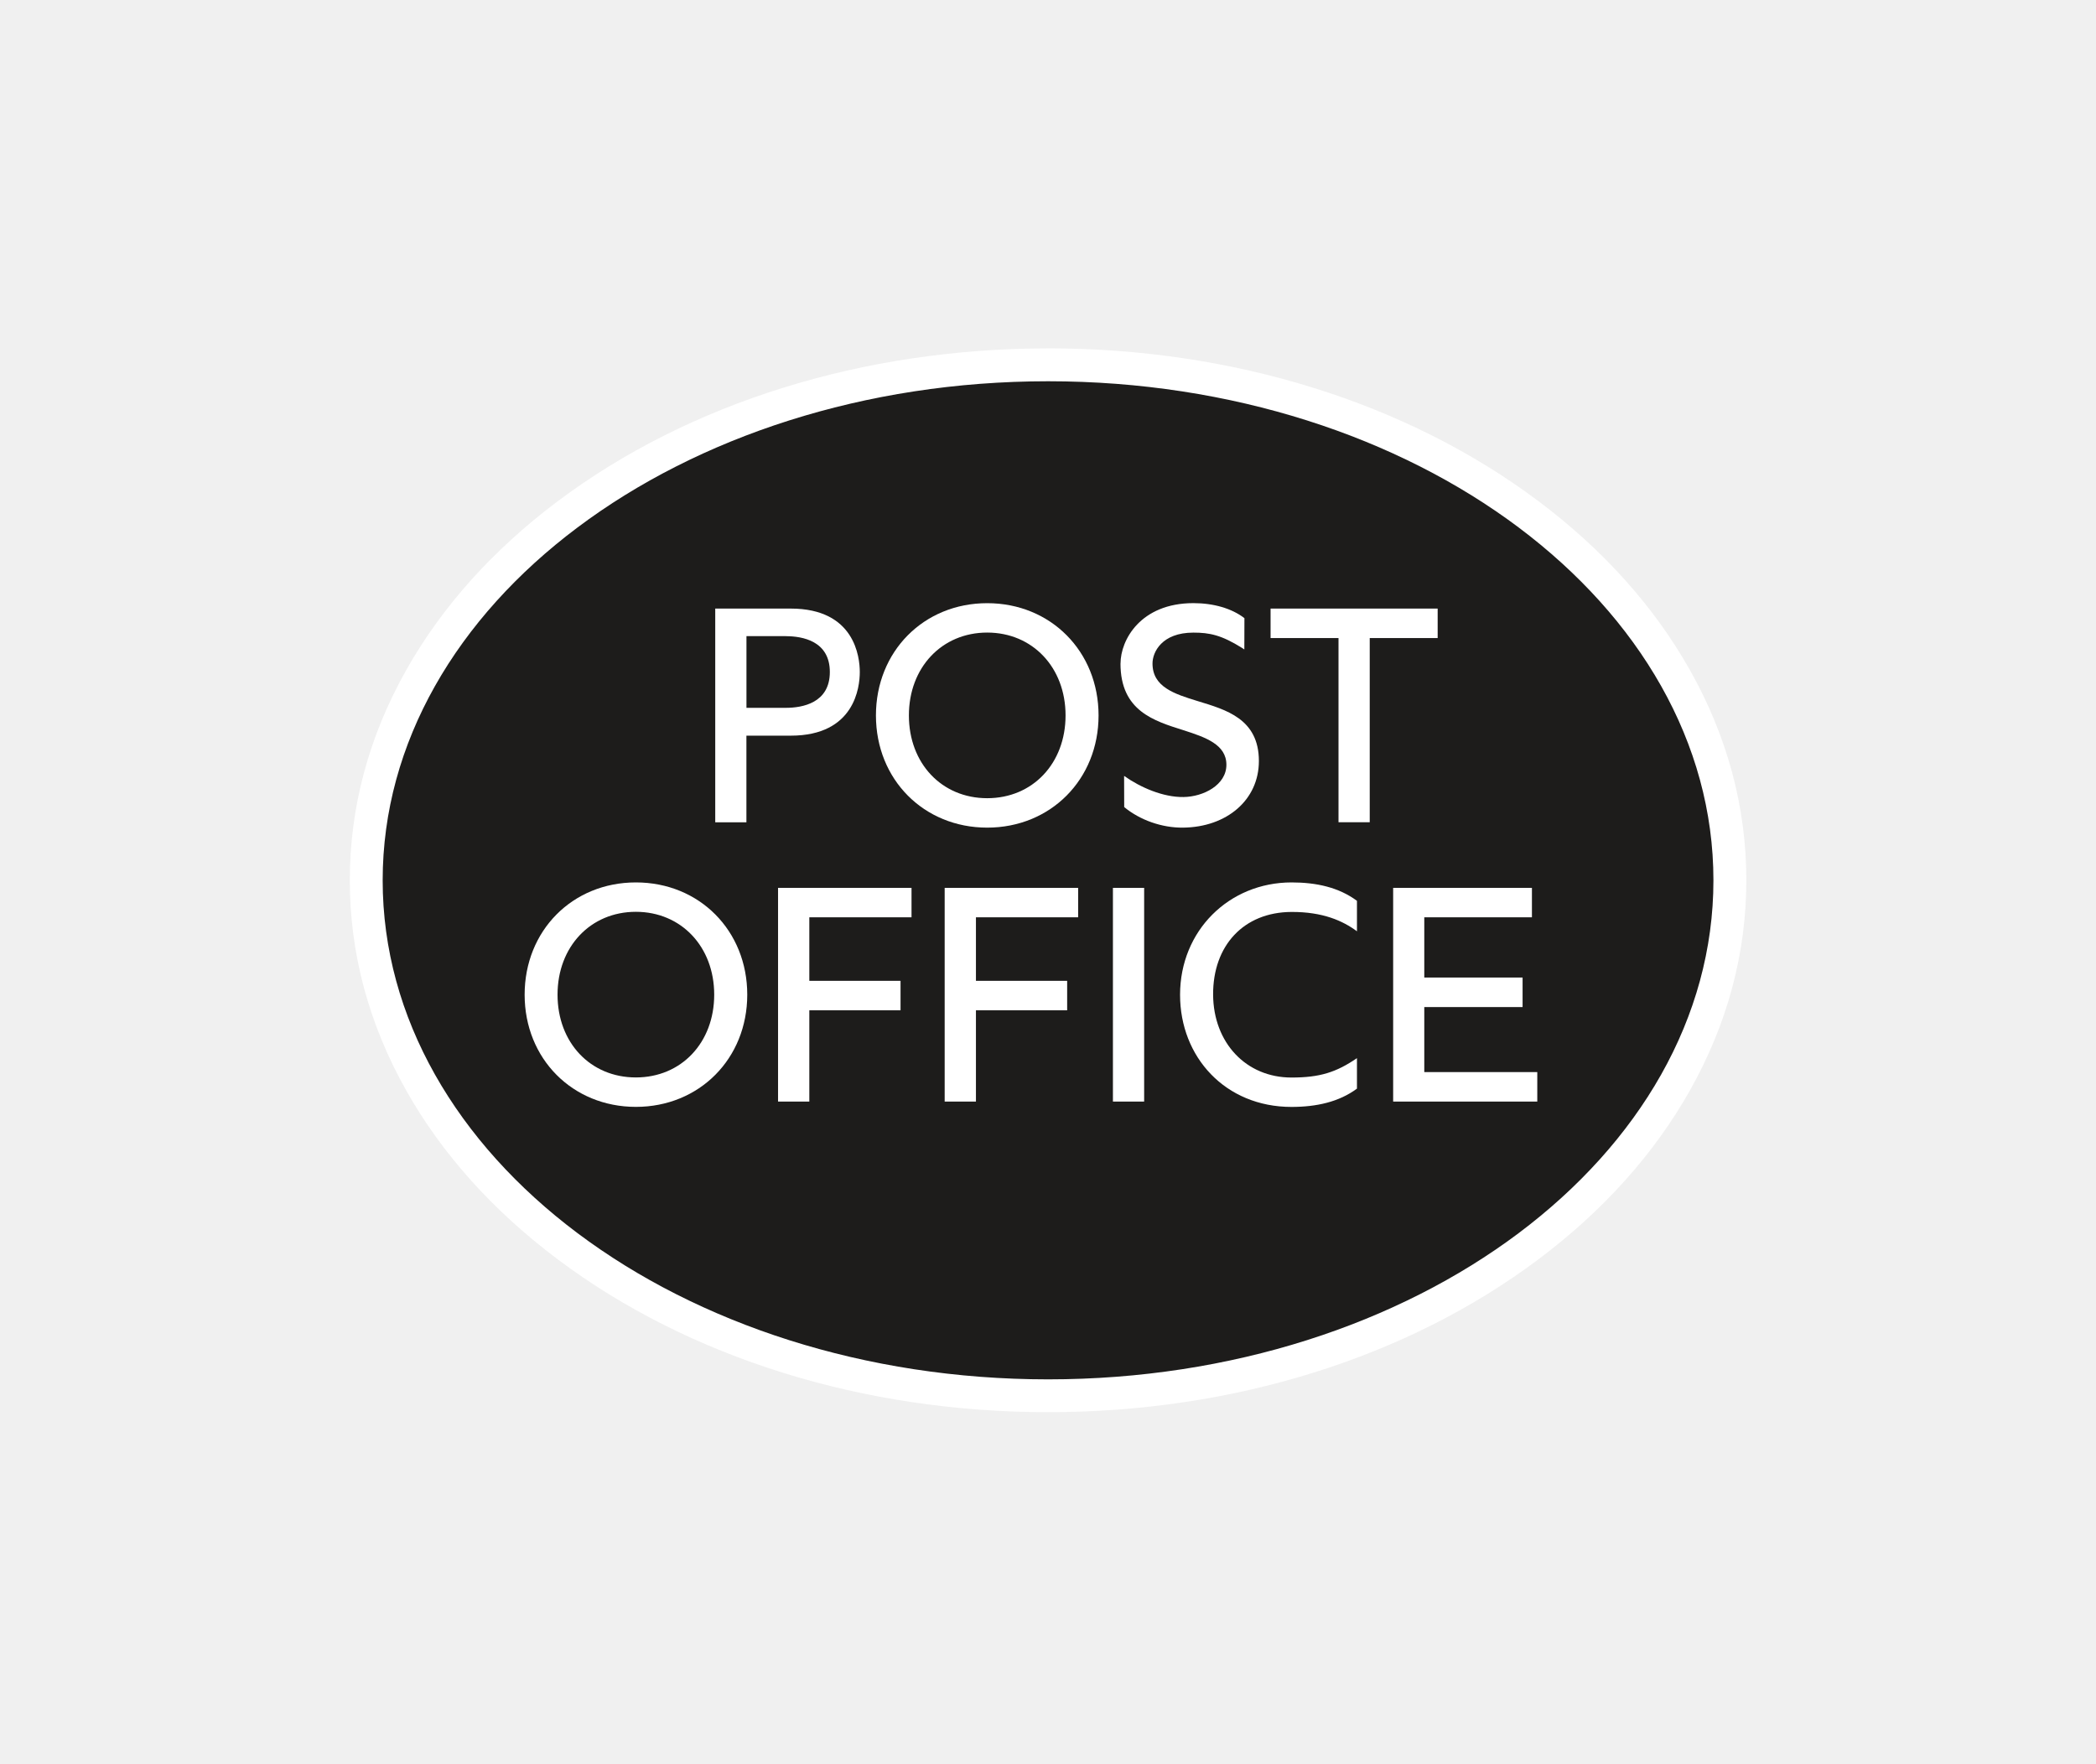
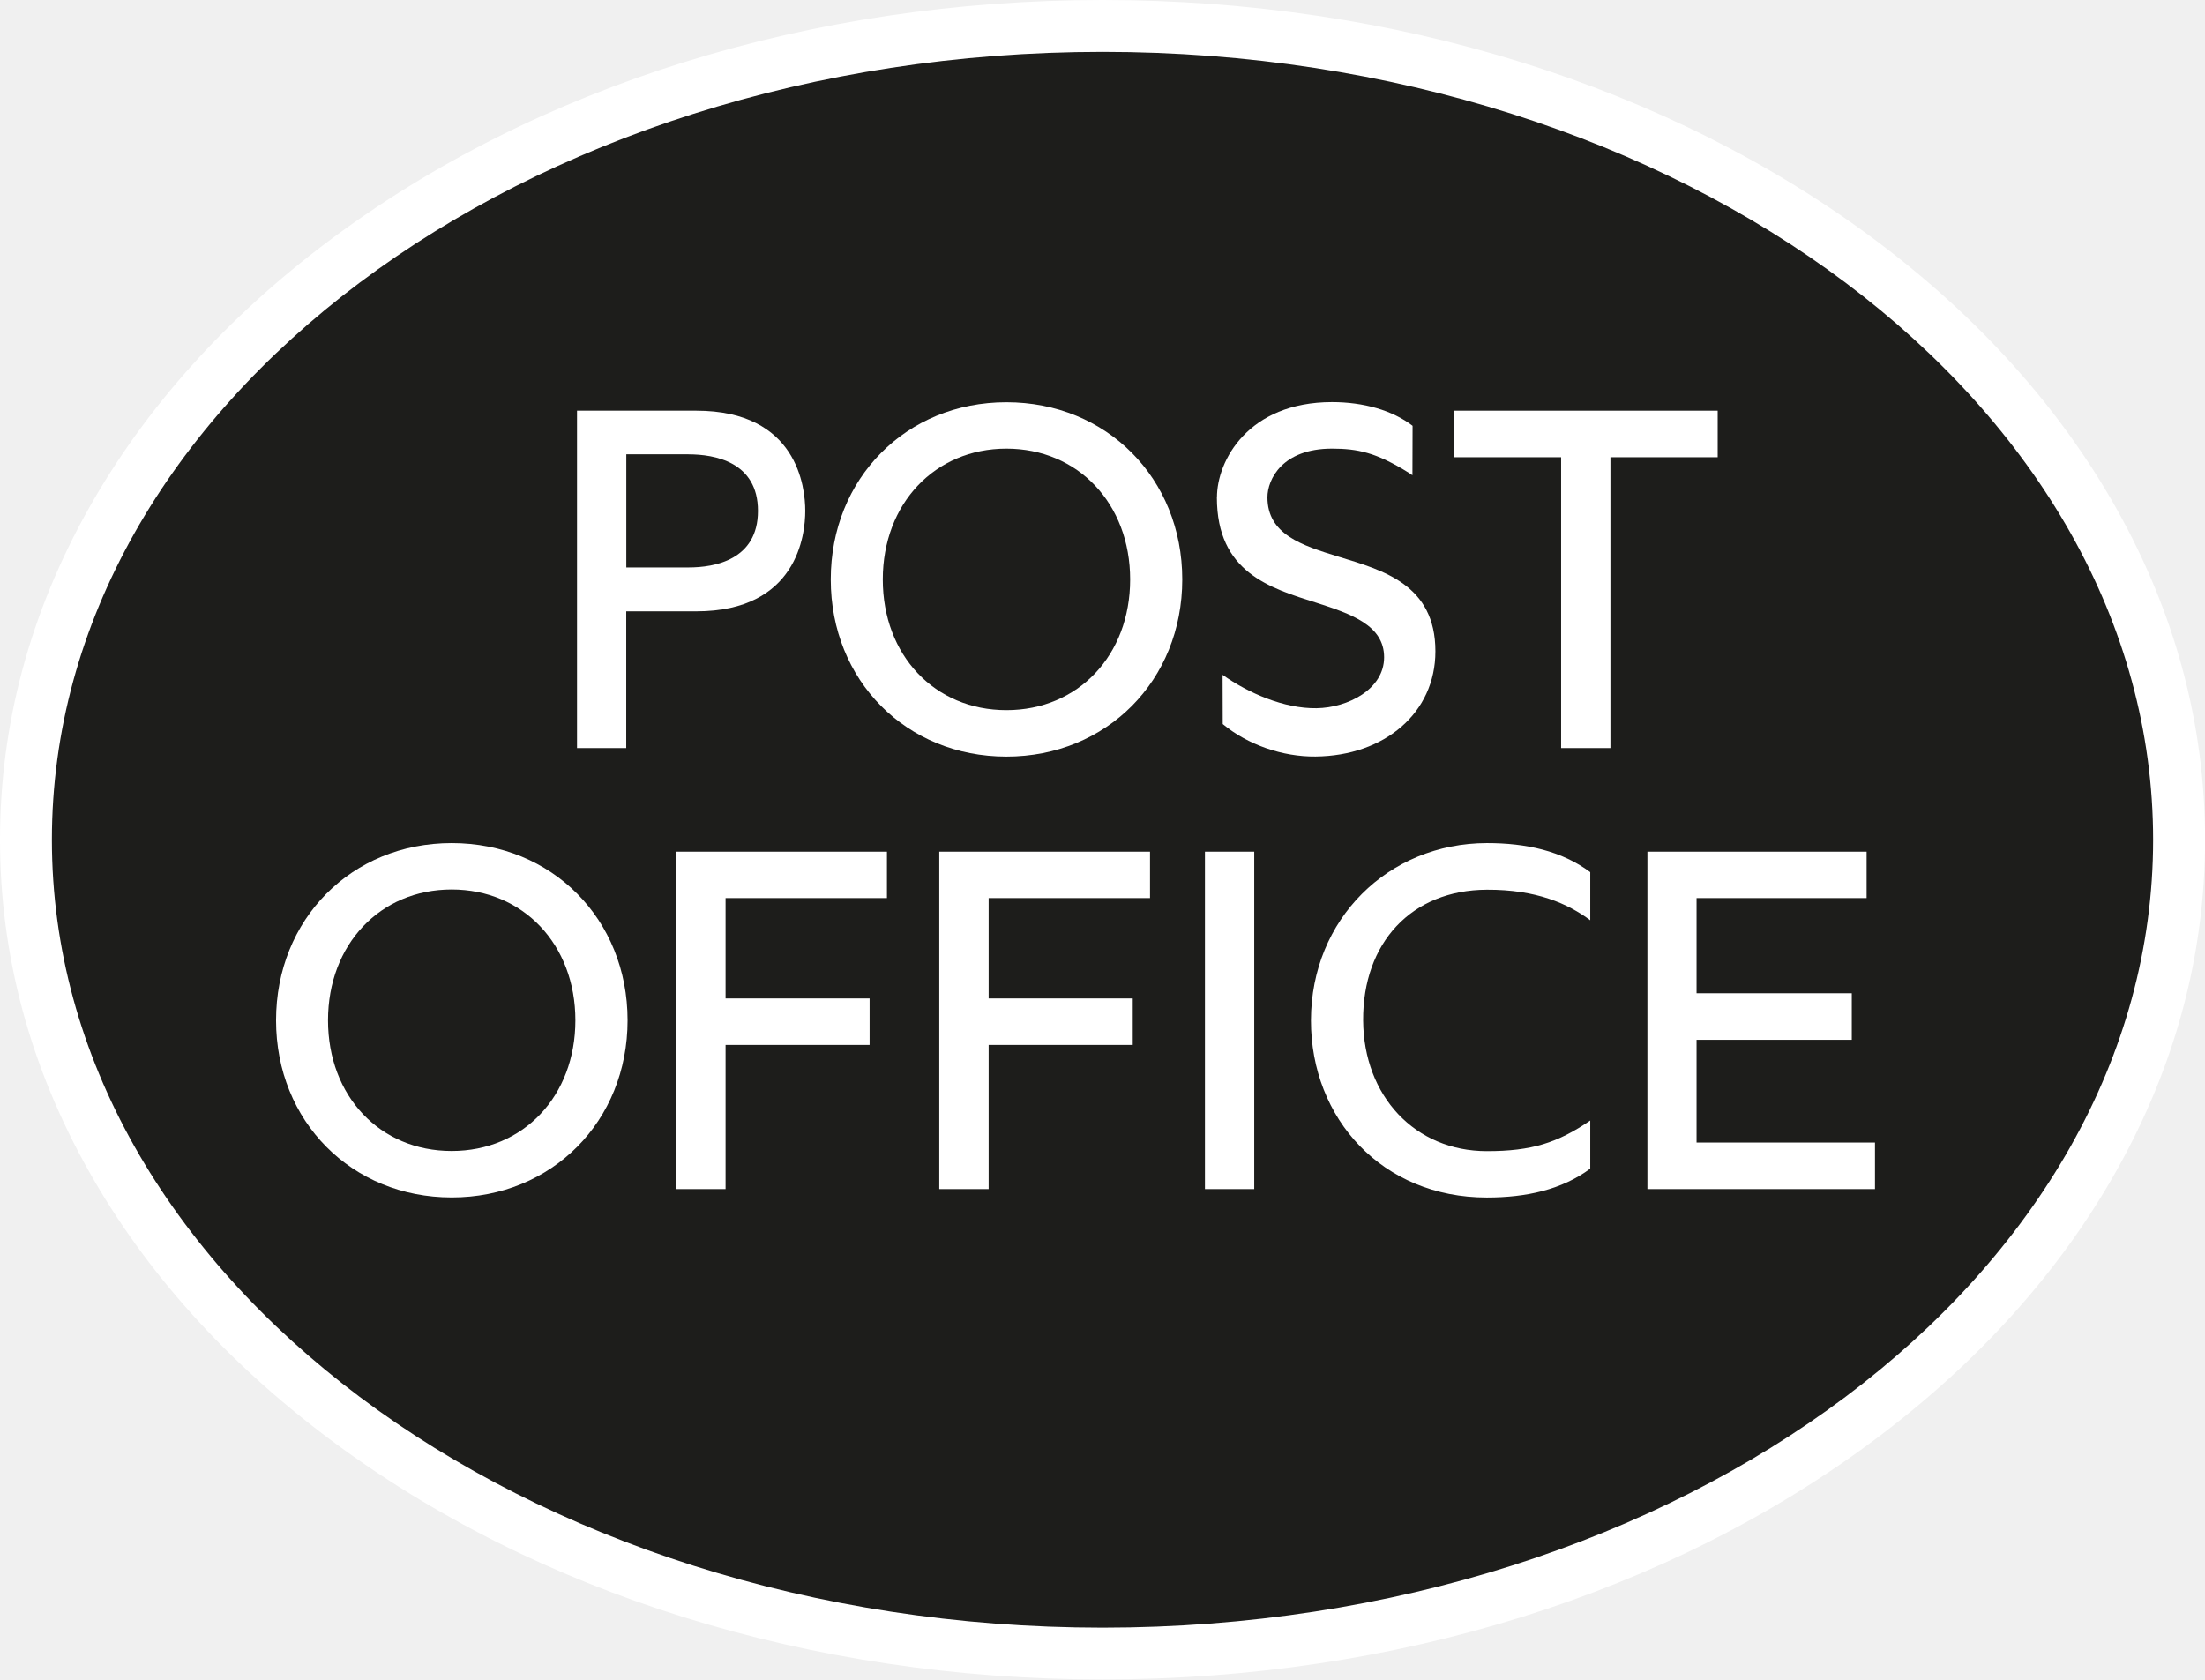
- <svg xmlns="http://www.w3.org/2000/svg" role="img" viewBox="0 0 446.46 375.59">
+ <svg xmlns="http://www.w3.org/2000/svg" id="Layer_2" data-name="Layer 2" viewBox="0 0 297.46 226.6">
  <defs>
-     <style>.cls-1{fill:none;}.cls-2,.cls-3{fill:#fff;}.cls-2,.cls-4{fill-rule:evenodd;}.cls-4{fill:#1d1c1b;}</style>
+     <style>.cls-1 {fill: #1d1d1b;}.cls-1, .cls-2 {fill-rule: evenodd;}.cls-2, .cls-3 {fill: #fff;}</style>
  </defs>
-   <path class="cls-4" d="M223.25,297.31c-80.09,0-145.24-49.26-145.24-109.8s65.15-109.8,145.24-109.8,145.22,49.26,145.22,109.8-65.15,109.8-145.22,109.8Z" />
-   <path class="cls-3" d="M223.25,81.21c78.28,0,141.72,47.58,141.72,106.3s-63.45,106.3-141.72,106.3-141.74-47.59-141.74-106.3,63.47-106.3,141.74-106.3M223.25,74.21c-39.36,0-76.44,11.55-104.42,32.53-13.8,10.35-24.66,22.44-32.28,35.95-7.99,14.17-12.04,29.25-12.04,44.82s4.05,30.65,12.04,44.81c7.62,13.51,18.48,25.6,32.28,35.95,27.98,20.98,65.06,32.53,104.42,32.53s76.45-11.55,104.42-32.54c13.8-10.35,24.65-22.44,32.27-35.95,7.99-14.17,12.04-29.24,12.04-44.81s-4.05-30.65-12.04-44.82c-7.62-13.51-18.47-25.6-32.27-35.95-27.97-20.98-65.05-32.53-104.42-32.53h0Z" />
-   <path class="cls-2" d="M251.36,211.87c.02-13.64,10.42-23.89,23.73-23.91,5.3,0,10.06,1.04,13.95,3.92v6.49c-3-2.23-7.28-4.15-13.95-4.12-10.17.04-16.75,7.16-16.69,17.64.07,10.22,7.01,17.63,16.69,17.63,6.04,0,9.53-1.11,13.95-4.13v6.49c-3.84,2.85-8.65,3.9-13.95,3.9-14.09,0-23.74-10.62-23.73-23.9" />
-   <polygon class="cls-2" points="296.75 189.12 296.75 234.64 327.45 234.64 327.45 228.36 303.38 228.36 303.38 214.51 324.32 214.51 324.32 208.22 303.38 208.22 303.38 195.39 326.31 195.39 326.31 189.12 296.75 189.12" />
-   <rect class="cls-3" x="237.06" y="189.12" width="6.65" height="45.52" />
-   <polygon class="cls-2" points="165.73 189.12 165.73 234.64 172.39 234.64 172.39 215.2 191.82 215.2 191.82 208.92 172.39 208.92 172.39 195.39 194.16 195.39 194.16 189.12 165.73 189.12" />
-   <path class="cls-2" d="M118.76,211.87c0-10.23,7.03-17.65,16.68-17.65s16.69,7.42,16.69,17.65-7.01,17.63-16.69,17.63-16.68-7.41-16.68-17.63M111.75,211.87c0,13.64,10.19,23.9,23.7,23.9s23.72-10.27,23.72-23.9-10.18-23.91-23.72-23.91-23.7,10.29-23.7,23.91" />
-   <polygon class="cls-2" points="201.22 189.12 201.22 234.64 207.88 234.64 207.88 215.2 227.31 215.2 227.31 208.92 207.88 208.92 207.88 195.39 229.65 195.39 229.65 189.12 201.22 189.12" />
-   <path class="cls-2" d="M238.67,141.33c0,10.12,7.15,12.23,13.45,14.22,4.66,1.5,9.11,3.03,9.11,7.35s-4.91,6.81-9.11,6.87c-4.36.07-9.19-2.03-12.68-4.5l.02,6.64c3.37,2.79,8.07,4.43,12.52,4.38,9.34-.09,16.17-5.91,16.17-14.19,0-9.01-7.05-10.93-13.02-12.76-5.05-1.54-9.64-3.04-9.64-8.02,0-2.43,2.01-6.57,8.7-6.57,3.45,0,5.98.51,10.4,3.28l.46.31.02-6.67c-2.71-2.09-6.61-3.2-10.87-3.2-11.31.01-15.52,7.9-15.52,12.85" />
-   <polygon class="cls-2" points="270.64 129.63 270.64 135.91 285.11 135.91 285.11 175.14 291.76 175.14 291.76 135.91 306.23 135.91 306.23 129.63 270.64 129.63" />
-   <path class="cls-2" d="M193.6,152.39c0-10.23,7.03-17.65,16.68-17.65s16.69,7.42,16.69,17.65-7.01,17.63-16.69,17.63-16.68-7.41-16.68-17.63M186.58,152.39c0,13.64,10.19,23.9,23.7,23.9s23.72-10.27,23.72-23.9-10.19-23.91-23.72-23.91-23.7,10.29-23.7,23.91" />
-   <path class="cls-2" d="M167.4,135.51c3.49,0,9.36,1,9.36,7.63s-5.88,7.63-9.36,7.63h-8.4v-15.27h8.4ZM152.35,129.63v45.52h6.64v-18.45h9.44c13.65,0,14.71-10.37,14.71-13.55s-1.06-13.52-14.71-13.52h-16.08Z" />
-   <rect class="cls-1" width="446.46" height="375.59" />
+   <g id="PO_Logo_KL_NG_4C">
+     <g>
+       <g>
+         <path class="cls-1" d="M148.74,223.1C68.65,223.1,3.5,173.84,3.5,113.3S68.65,3.5,148.74,3.5s145.22,49.26,145.22,109.8-65.15,109.8-145.22,109.8Z" />
+         <path class="cls-3" d="M148.74,7c78.28,0,141.72,47.58,141.72,106.3s-63.45,106.3-141.72,106.3S7,172,7,113.3,70.47,7,148.74,7M148.74,0c-39.36,0-76.44,11.55-104.42,32.53-13.8,10.35-24.66,22.44-32.28,35.95C4.05,82.65,0,97.73,0,113.3s4.05,30.65,12.04,44.81c7.62,13.51,18.48,25.6,32.28,35.95,27.98,20.98,65.06,32.53,104.42,32.53s76.45-11.55,104.42-32.54c13.8-10.35,24.65-22.44,32.27-35.95,7.99-14.17,12.04-29.24,12.04-44.81s-4.05-30.65-12.04-44.82c-7.62-13.51-18.47-25.6-32.27-35.95C225.19,11.55,188.1,0,148.74,0h0Z" />
+       </g>
+       <g>
+         <path class="cls-2" d="M176.85,137.66c.02-13.64,10.42-23.89,23.73-23.91,5.3,0,10.06,1.04,13.95,3.92v6.49c-3-2.23-7.28-4.15-13.95-4.12-10.17.04-16.75,7.16-16.69,17.64.07,10.22,7.01,17.63,16.69,17.63,6.04,0,9.53-1.11,13.95-4.13v6.49c-3.84,2.85-8.65,3.9-13.95,3.9-14.09,0-23.74-10.62-23.73-23.9" />
+         <polygon class="cls-2" points="222.24 114.91 222.24 160.43 252.94 160.43 252.94 154.15 228.87 154.15 228.87 140.29 249.81 140.29 249.81 134.01 228.87 134.01 228.87 121.17 251.81 121.17 251.81 114.91 222.24 114.91" />
+         <rect class="cls-3" x="162.55" y="114.91" width="6.65" height="45.52" />
+         <polygon class="cls-2" points="91.22 114.91 91.22 160.43 97.88 160.43 97.88 140.98 117.31 140.98 117.31 134.71 97.88 134.71 97.88 121.17 119.65 121.17 119.65 114.91 91.22 114.91" />
+         <path class="cls-2" d="M44.25,137.66c0-10.23,7.03-17.65,16.68-17.65s16.69,7.42,16.69,17.65-7.01,17.63-16.69,17.63-16.68-7.41-16.68-17.63M37.24,137.66c0,13.64,10.19,23.9,23.7,23.9s23.72-10.27,23.72-23.9-10.18-23.91-23.72-23.91-23.7,10.29-23.7,23.91" />
+         <polygon class="cls-2" points="126.71 114.91 126.71 160.43 133.37 160.43 133.37 140.98 152.81 140.98 152.81 134.71 133.37 134.71 133.37 121.17 155.14 121.17 155.14 114.91 126.71 114.91" />
+         <path class="cls-2" d="M164.16,67.11c0,10.12,7.15,12.23,13.45,14.22,4.66,1.5,9.11,3.03,9.11,7.35s-4.91,6.81-9.11,6.87c-4.36.07-9.19-2.03-12.68-4.5l.02,6.64c3.37,2.79,8.07,4.43,12.52,4.38,9.34-.09,16.17-5.91,16.17-14.19,0-9.01-7.05-10.93-13.02-12.76-5.05-1.54-9.64-3.04-9.64-8.02,0-2.43,2.01-6.57,8.7-6.57,3.45,0,5.98.51,10.4,3.28l.46.31.02-6.67c-2.71-2.09-6.61-3.2-10.87-3.2-11.31.01-15.52,7.9-15.52,12.85" />
+         <polygon class="cls-2" points="196.13 55.41 196.13 61.69 210.6 61.69 210.6 100.93 217.25 100.93 217.25 61.69 231.72 61.69 231.72 55.41 196.13 55.41" />
+         <path class="cls-2" d="M119.09,78.18c0-10.23,7.03-17.65,16.68-17.65s16.69,7.42,16.69,17.65-7.01,17.63-16.69,17.63-16.68-7.41-16.68-17.63M112.07,78.18c0,13.64,10.19,23.9,23.7,23.9s23.72-10.27,23.72-23.9-10.19-23.91-23.72-23.91-23.7,10.29-23.7,23.91" />
+         <path class="cls-2" d="M92.89,61.3c3.49,0,9.36,1,9.36,7.63s-5.88,7.63-9.36,7.63h-8.4v-15.27h8.4ZM77.84,55.41v45.52h6.64v-18.45h9.44c13.65,0,14.71-10.37,14.71-13.55s-1.06-13.52-14.71-13.52h-16.08Z" />
+       </g>
+     </g>
+   </g>
</svg>
